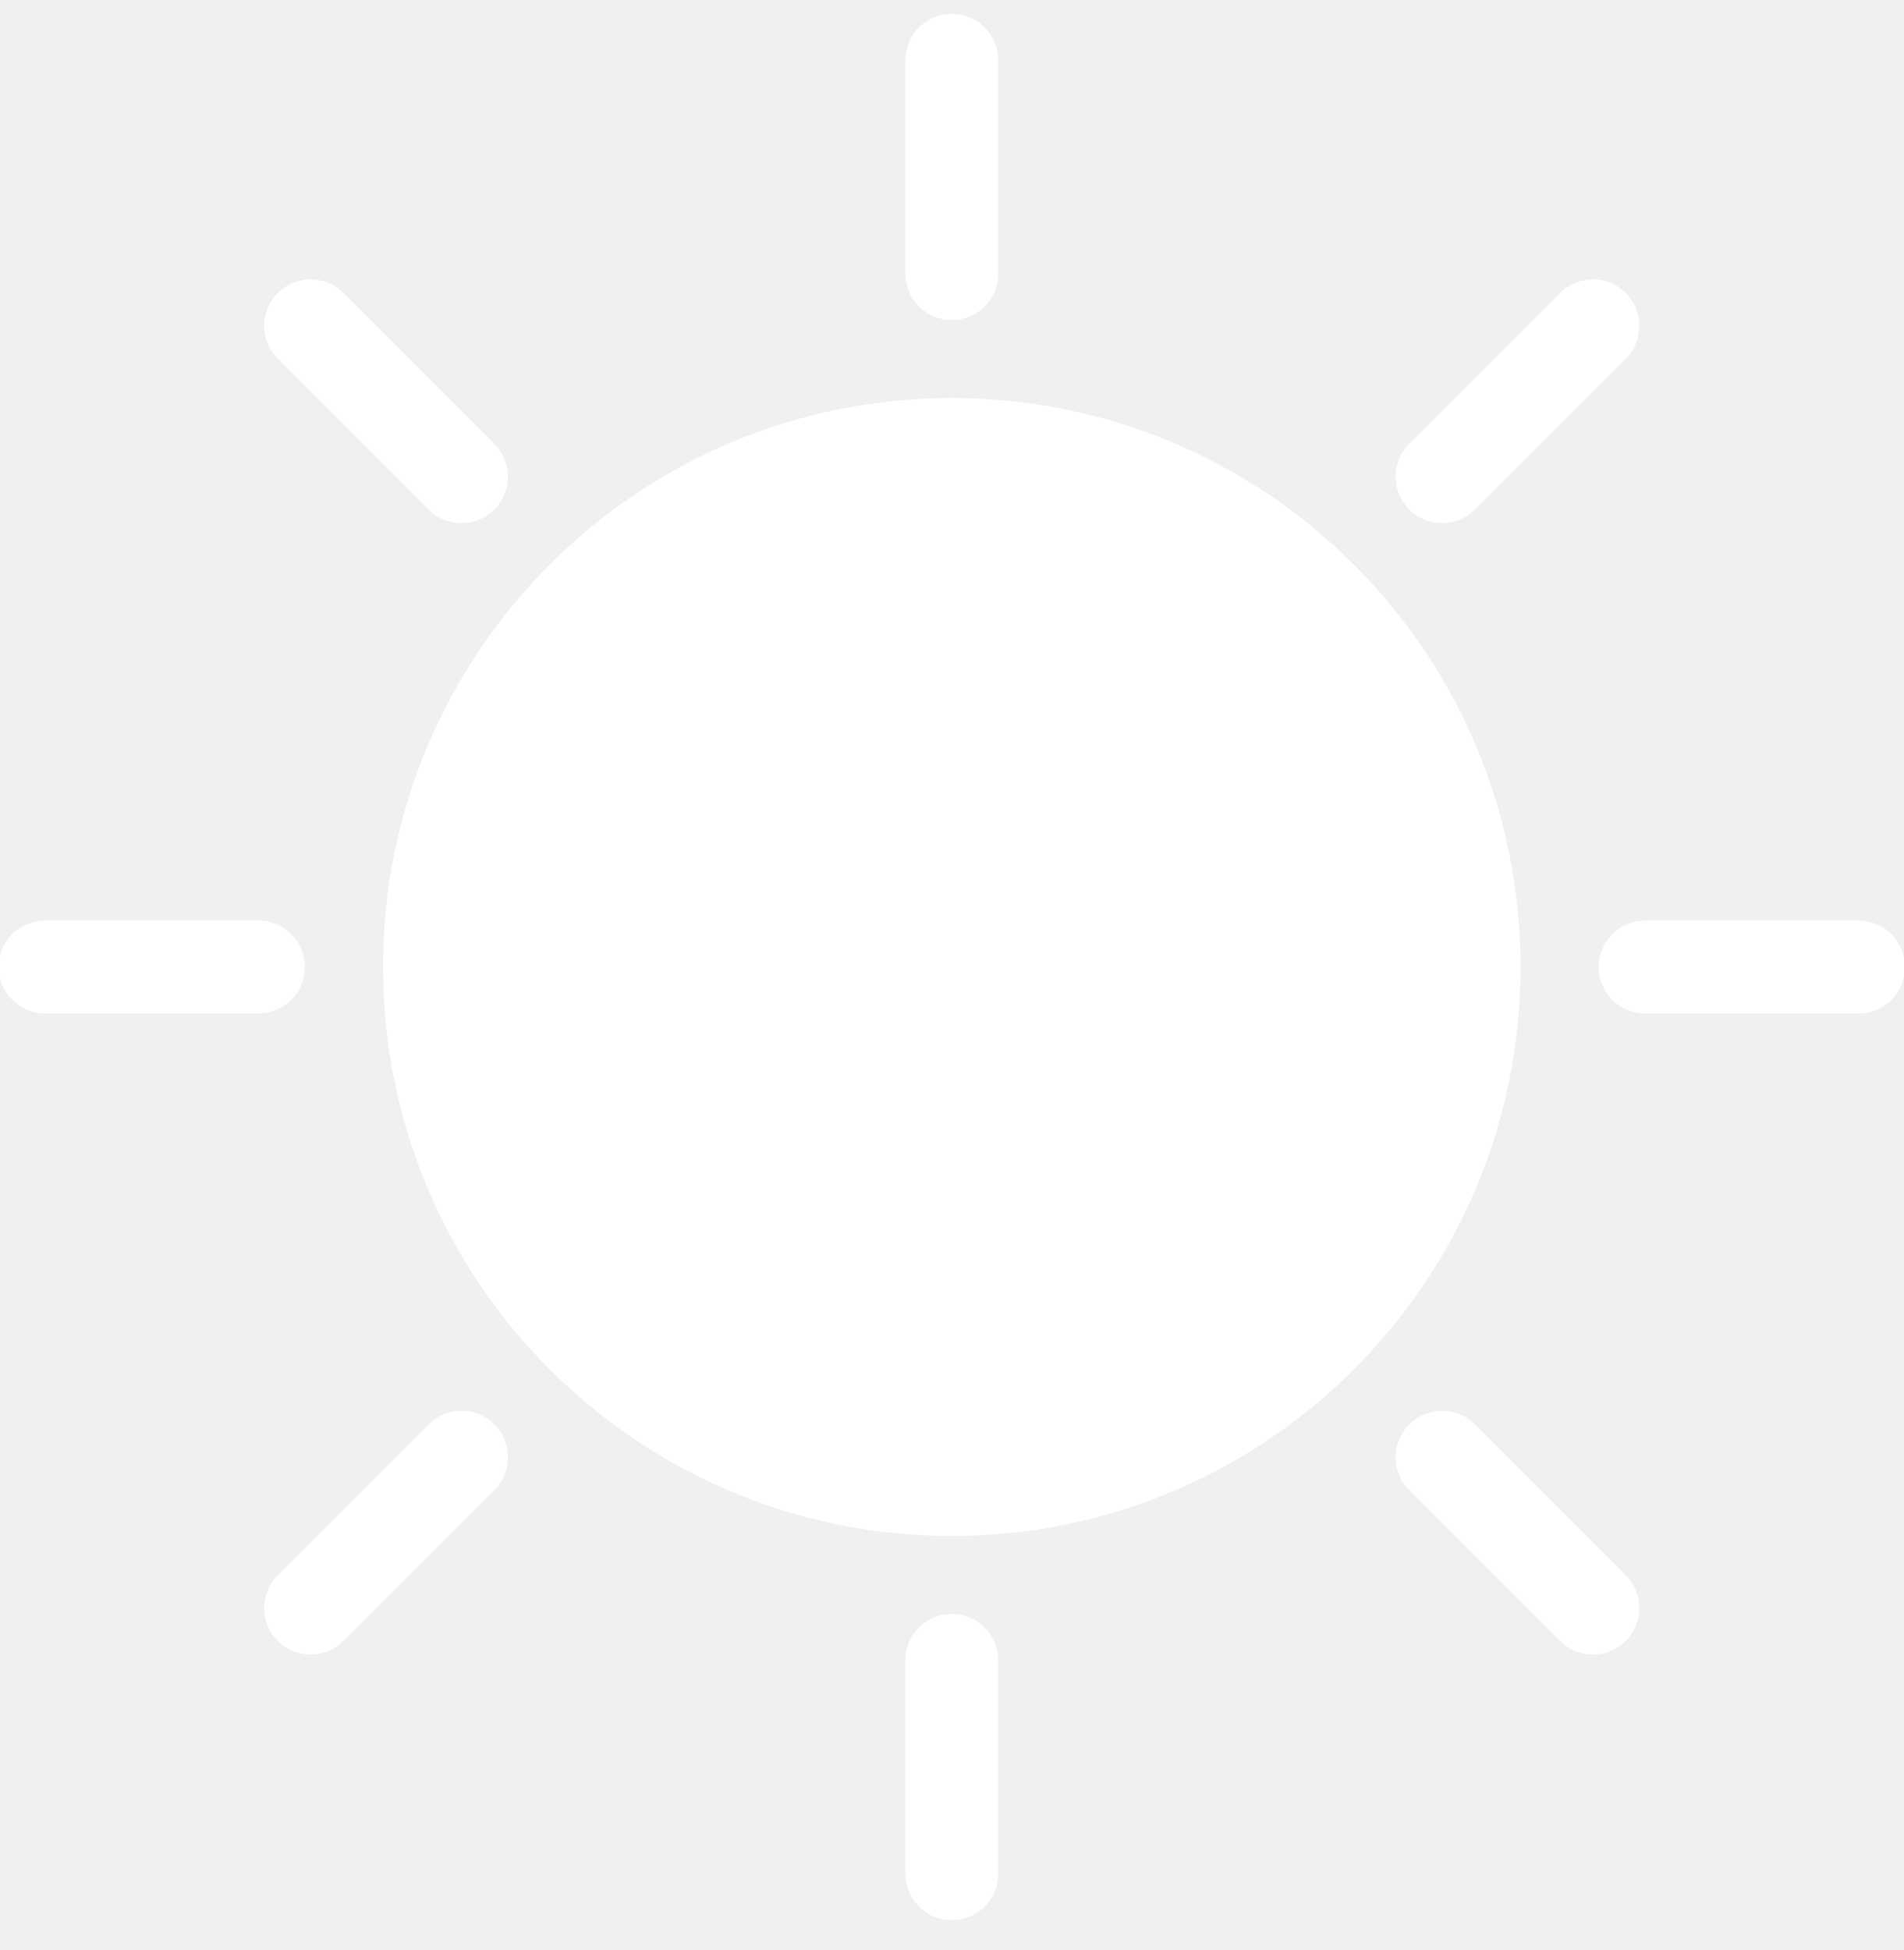
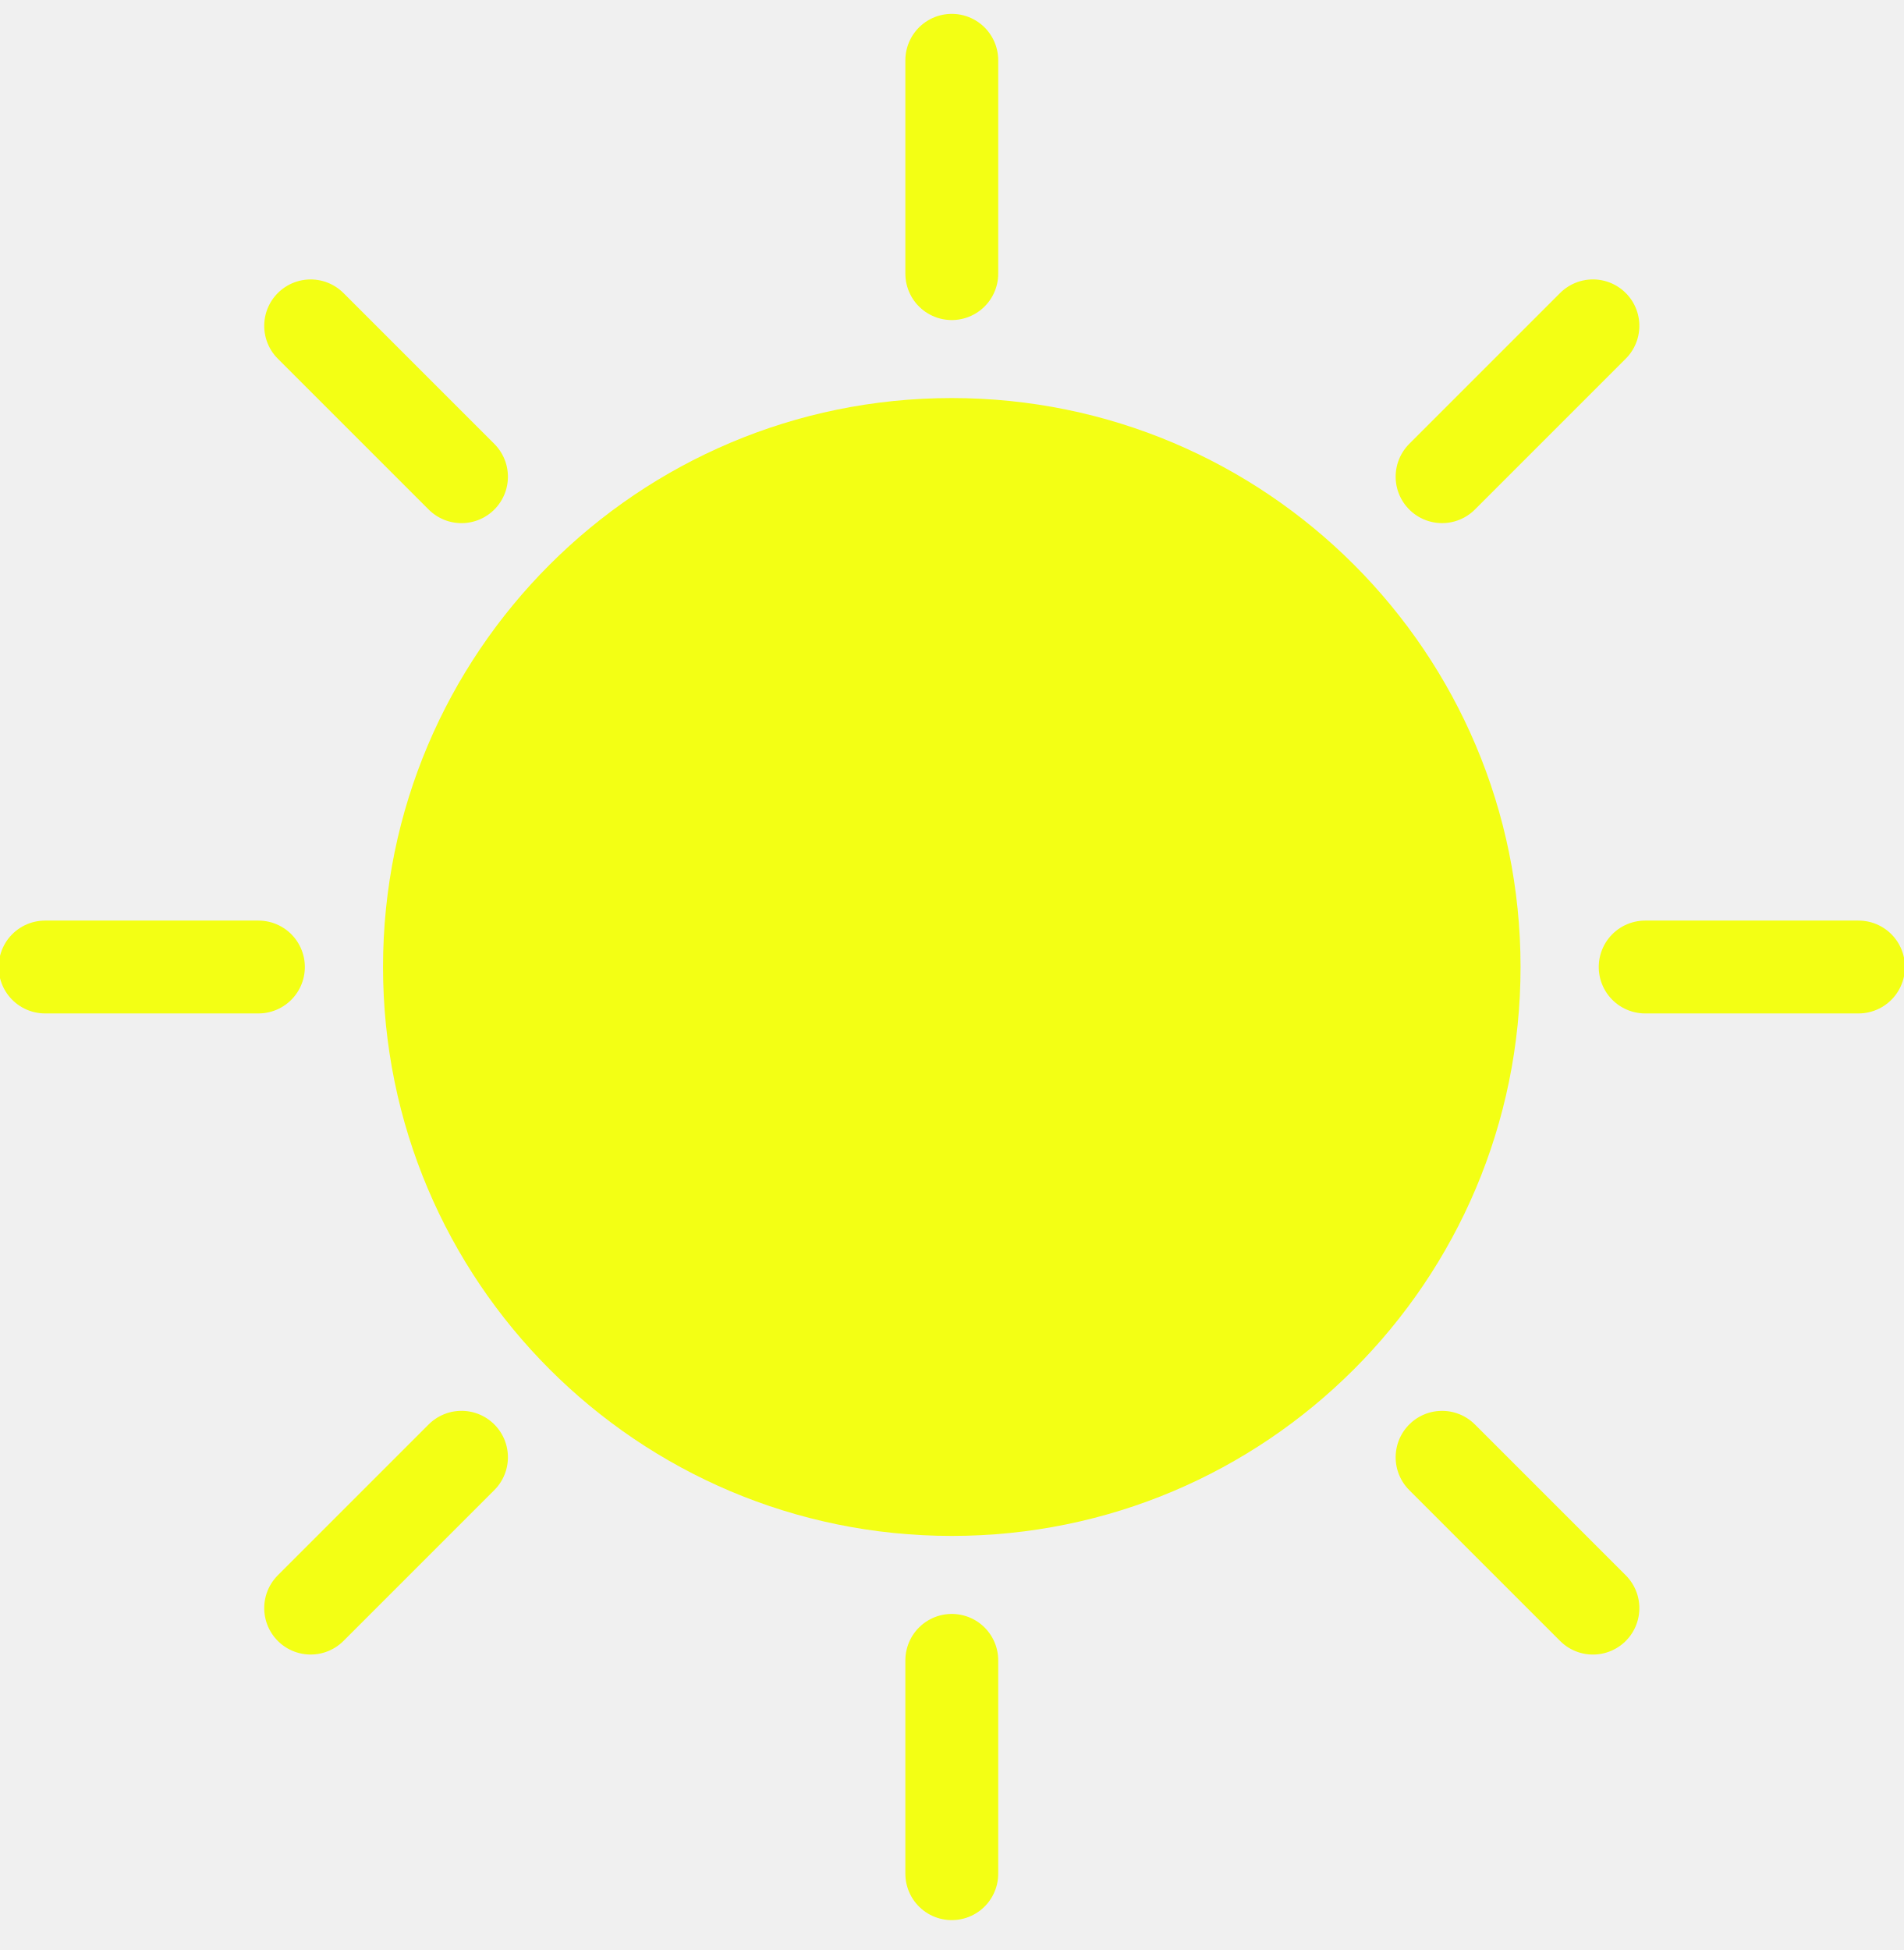
<svg xmlns="http://www.w3.org/2000/svg" width="41px" height="42px" viewBox="0 0 41 42" version="1.1">
  <defs />
  <g id="Page-1" stroke="none" stroke-width="1" fill="none" fill-rule="evenodd">
    <g id="Artboard-2" transform="translate(-551, -493)">
      <g id="artwork" transform="translate(184, 24)">
        <g id="Oval-23-+-Group" transform="translate(367.5938, 469.9155)">
-           <ellipse id="Oval-23" fill="#FFFFFF" cx="19.906" cy="19.912" rx="12.25" ry="12.254" />
-           <g id="Group" stroke="#FFFFFF" stroke-width="2" stroke-linecap="round">
+           <ellipse id="Oval-23" fill="#f3ff14" cx="19.906" cy="19.912" rx="12.25" ry="12.254" />
+           <g id="Group" stroke="#f3ff14" stroke-width="2" stroke-linecap="round">
            <path d="M19.906,0.383 L19.906,4.978" id="Line" />
            <path d="M19.906,34.846 L19.906,39.441" id="Line-4" />
            <g id="Line-9-+-Line-5" transform="translate(19.90625, 19.91197) rotate(-270) translate(-19.90625, -19.91197) translate(19.14062, 0)">
              <path d="M0.766,0.383 L0.766,4.978" id="Line-9" />
              <path d="M0.766,34.846 L0.766,39.441" id="Line-5" />
            </g>
            <g id="Line-9-+-Line-6" transform="translate(19.90625, 19.91197) rotate(-225) translate(-19.90625, -19.91197) translate(19.14062, 0)">
              <path d="M0.766,0.383 L0.766,4.978" id="Line-9" />
              <path d="M0.766,34.846 L0.766,39.441" id="Line-5" />
            </g>
            <g id="Line-9-+-Line-7" transform="translate(19.90625, 19.91197) rotate(-135) translate(-19.90625, -19.91197) translate(19.14062, 0)">
              <path d="M0.766,0.383 L0.766,4.978" id="Line-9" />
              <path d="M0.766,34.846 L0.766,39.441" id="Line-5" />
            </g>
          </g>
        </g>
      </g>
    </g>
  </g>
</svg>
